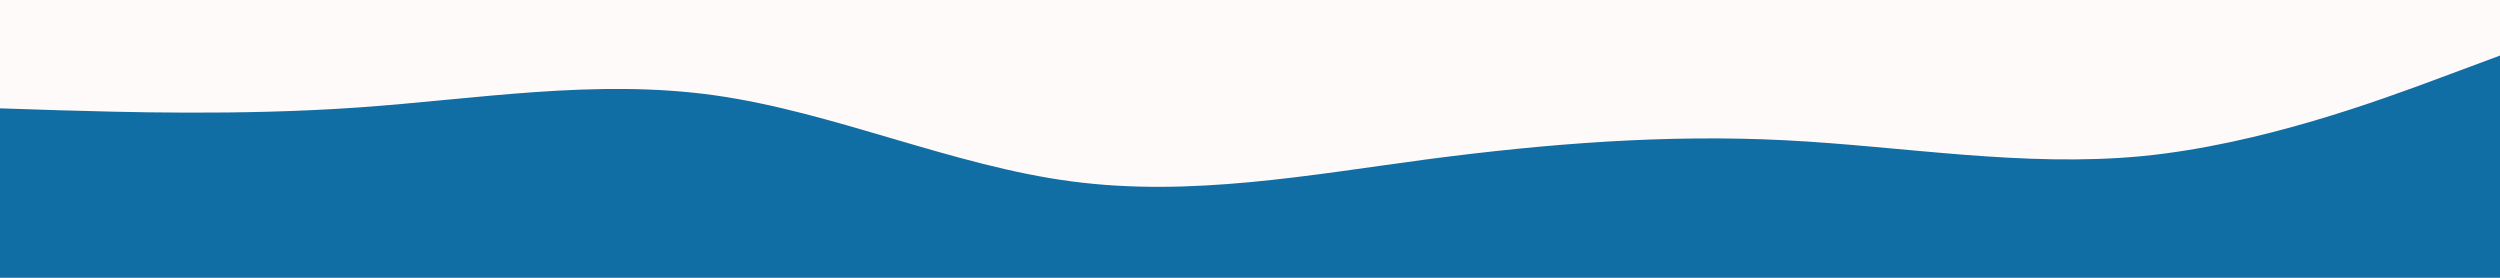
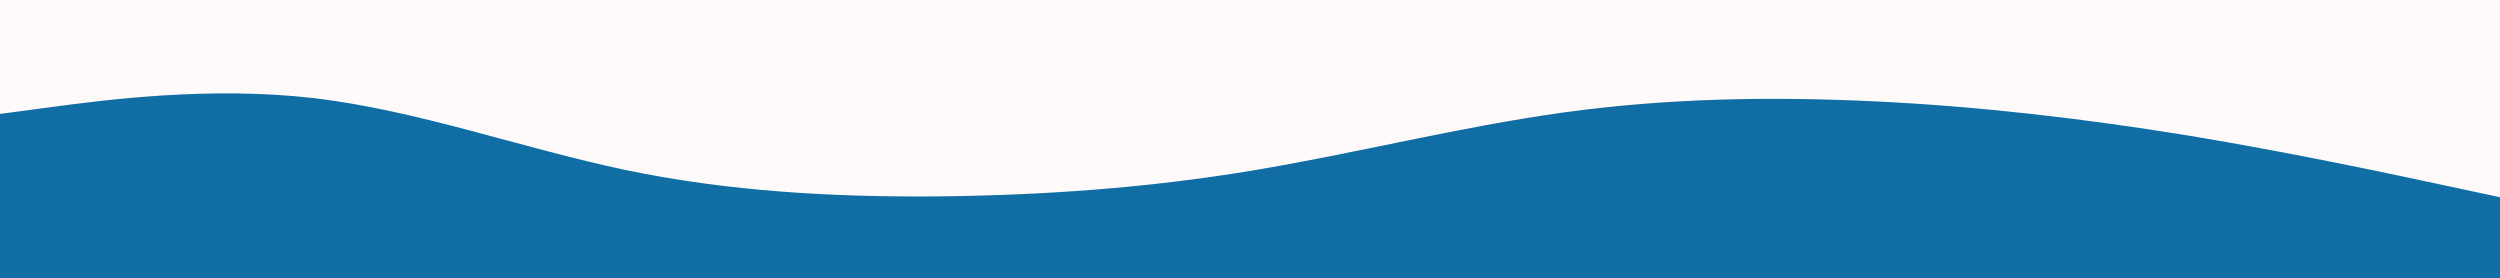
<svg xmlns="http://www.w3.org/2000/svg" id="visual" viewBox="0 0 900 100" width="900" height="100" version="1.1">
-   <rect x="0" y="0" width="900" height="100" fill="#106ea5" />
-   <path d="M0 39L21.5 39.7C43 40.3 86 41.7 128.8 38.7C171.7 35.7 214.3 28.3 257.2 34.3C300 40.3 343 59.7 385.8 65.3C428.7 71 471.3 63 514.2 57.3C557 51.7 600 48.3 642.8 50.5C685.7 52.7 728.3 60.3 771.2 56.2C814 52 857 36 878.5 28L900 20L900 0L878.5 0C857 0 814 0 771.2 0C728.3 0 685.7 0 642.8 0C600 0 557 0 514.2 0C471.3 0 428.7 0 385.8 0C343 0 300 0 257.2 0C214.3 0 171.7 0 128.8 0C86 0 43 0 21.5 0L0 0Z" fill="#fffafa" stroke-linecap="round" stroke-linejoin="miter" />
+   <rect x="0" y="0" width="900" height="100" fill="#fffafa" />
+   <path d="M0 41L18.8 38.5C37.7 36 75.3 31 112.8 35.3C150.3 39.7 187.7 53.3 225.2 61.2C262.7 69 300.3 71 337.8 70.7C375.3 70.3 412.7 67.7 450.2 61.5C487.7 55.3 525.3 45.7 562.8 40.5C600.3 35.3 637.7 34.7 675.2 36.5C712.7 38.3 750.3 42.7 787.8 48.8C825.3 55 862.7 63 881.3 67L900 71L900 101L881.3 101C862.7 101 825.3 101 787.8 101C750.3 101 712.7 101 675.2 101C637.7 101 600.3 101 562.8 101C525.3 101 487.7 101 450.2 101C412.7 101 375.3 101 337.8 101C300.3 101 262.7 101 225.2 101C187.7 101 150.3 101 112.8 101C75.3 101 37.7 101 18.8 101L0 101Z" fill="#106ea5" stroke-linecap="round" stroke-linejoin="miter" />
</svg>
